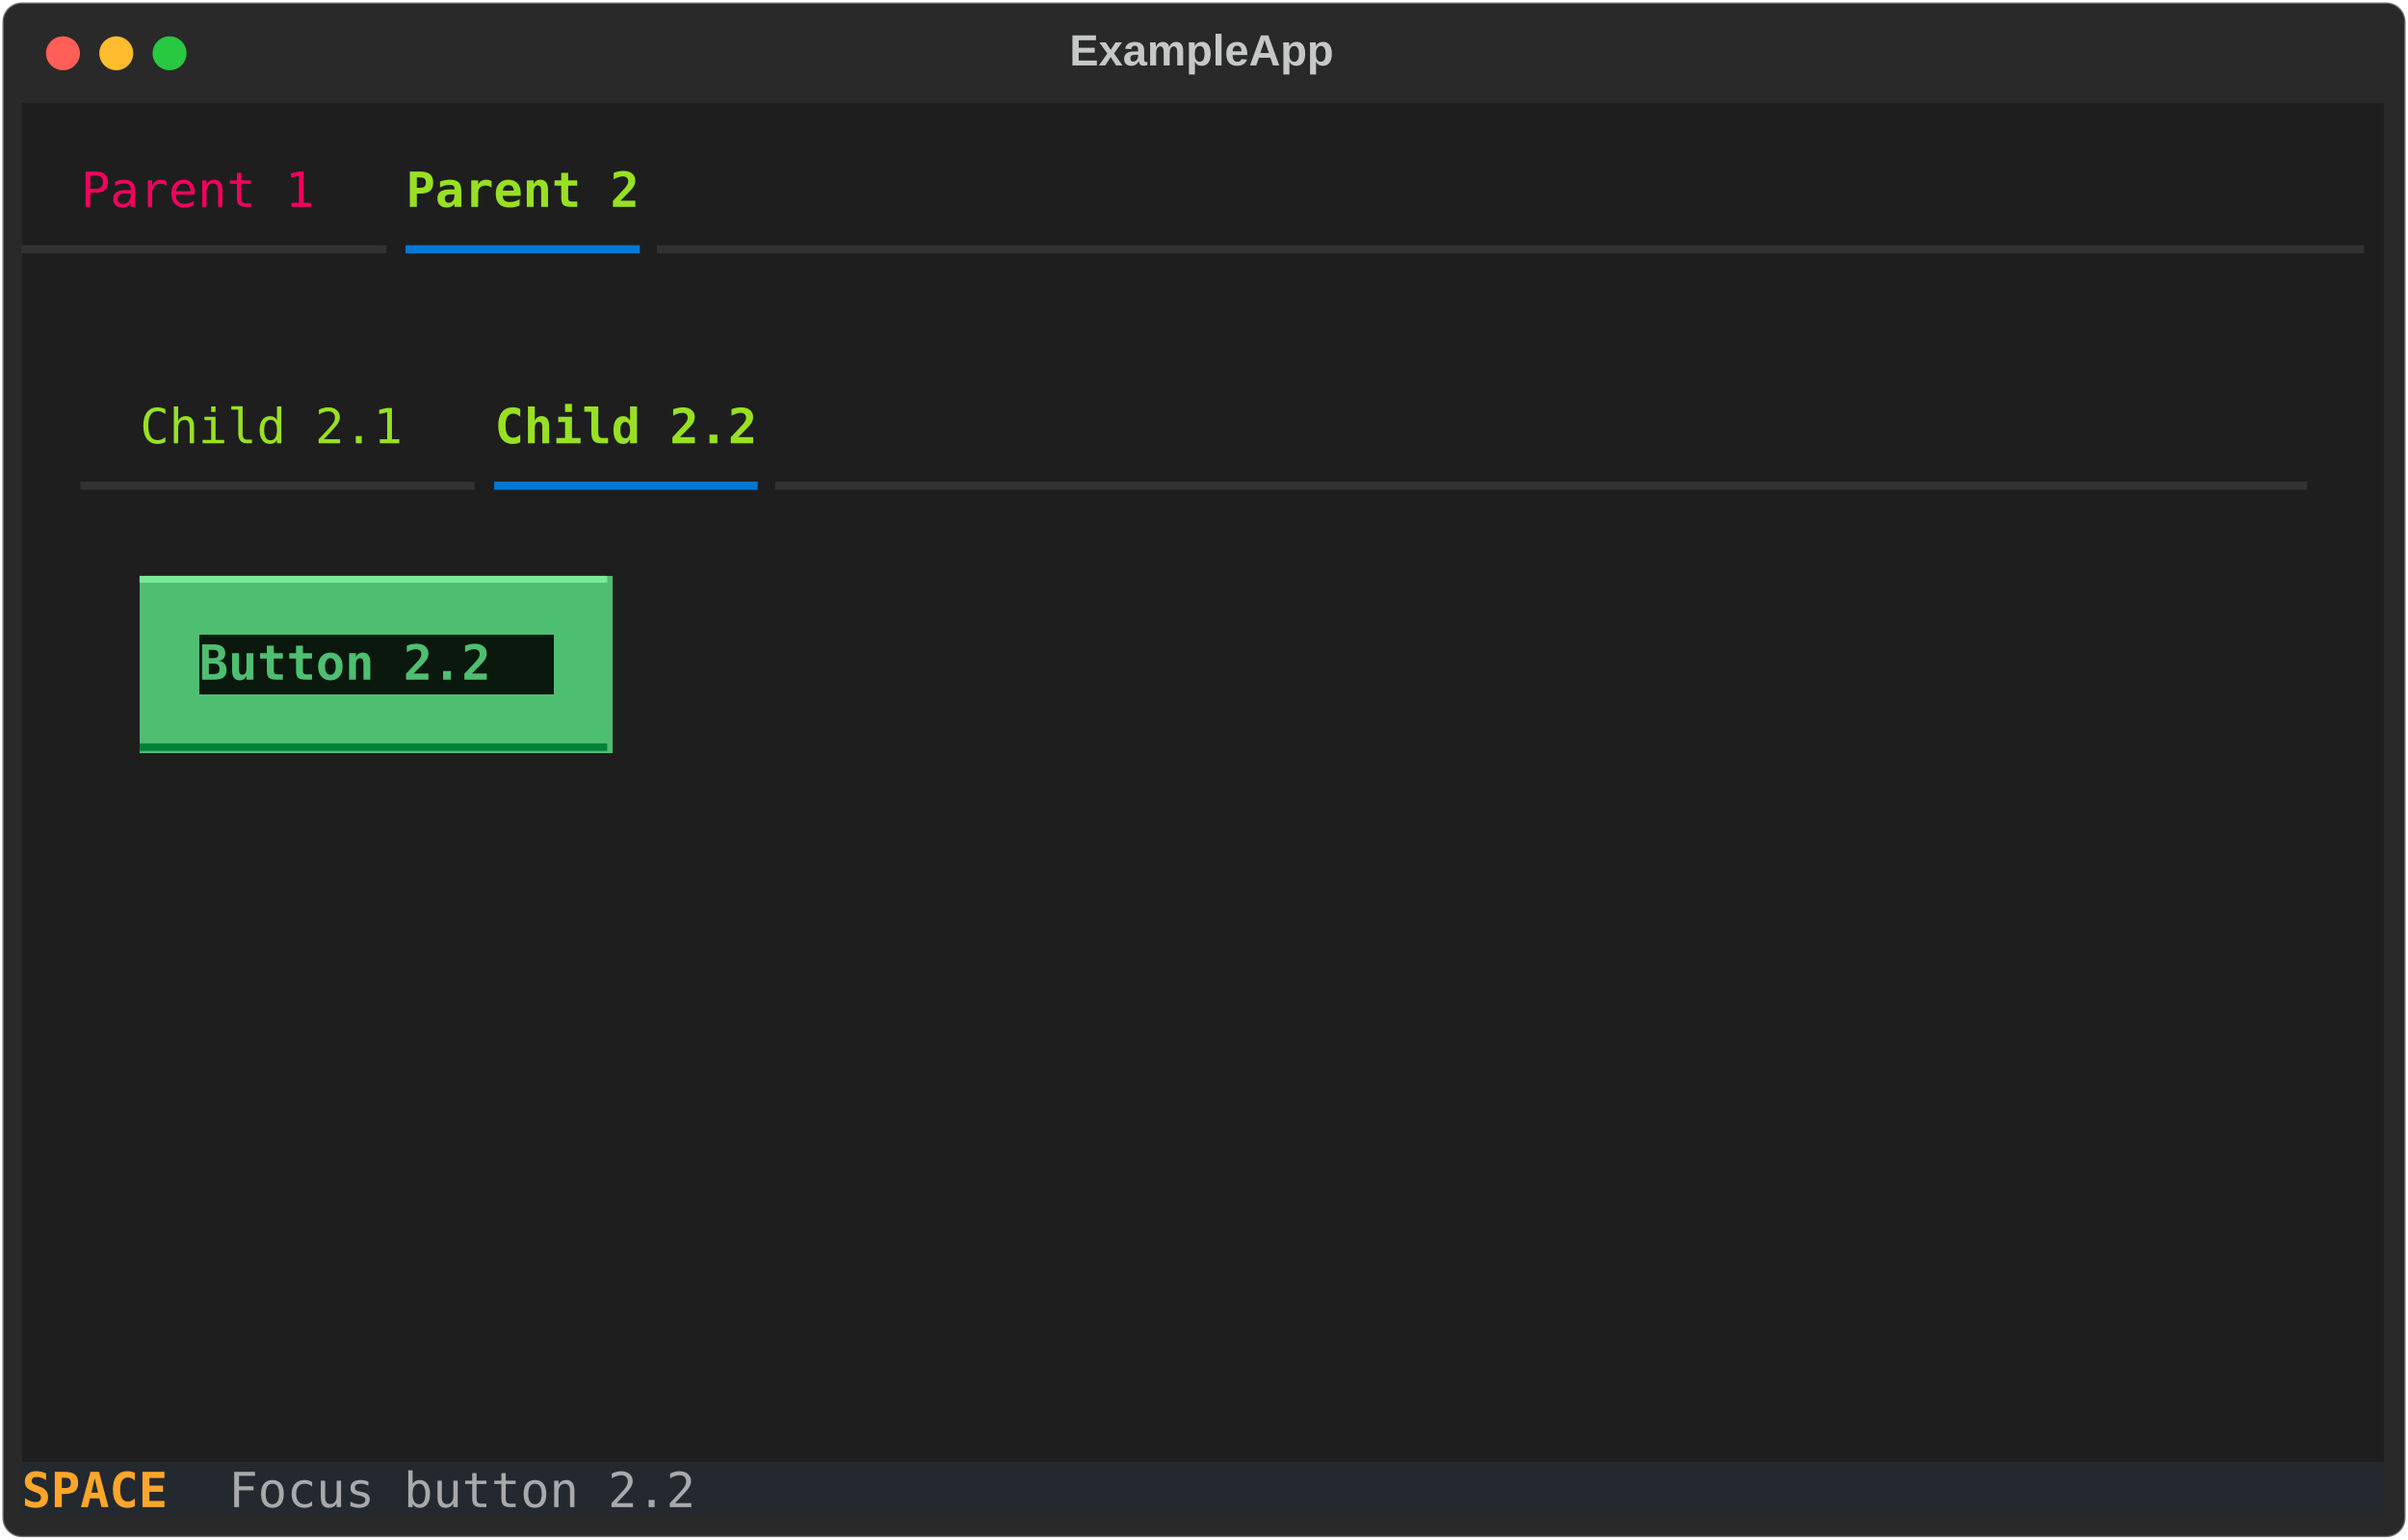
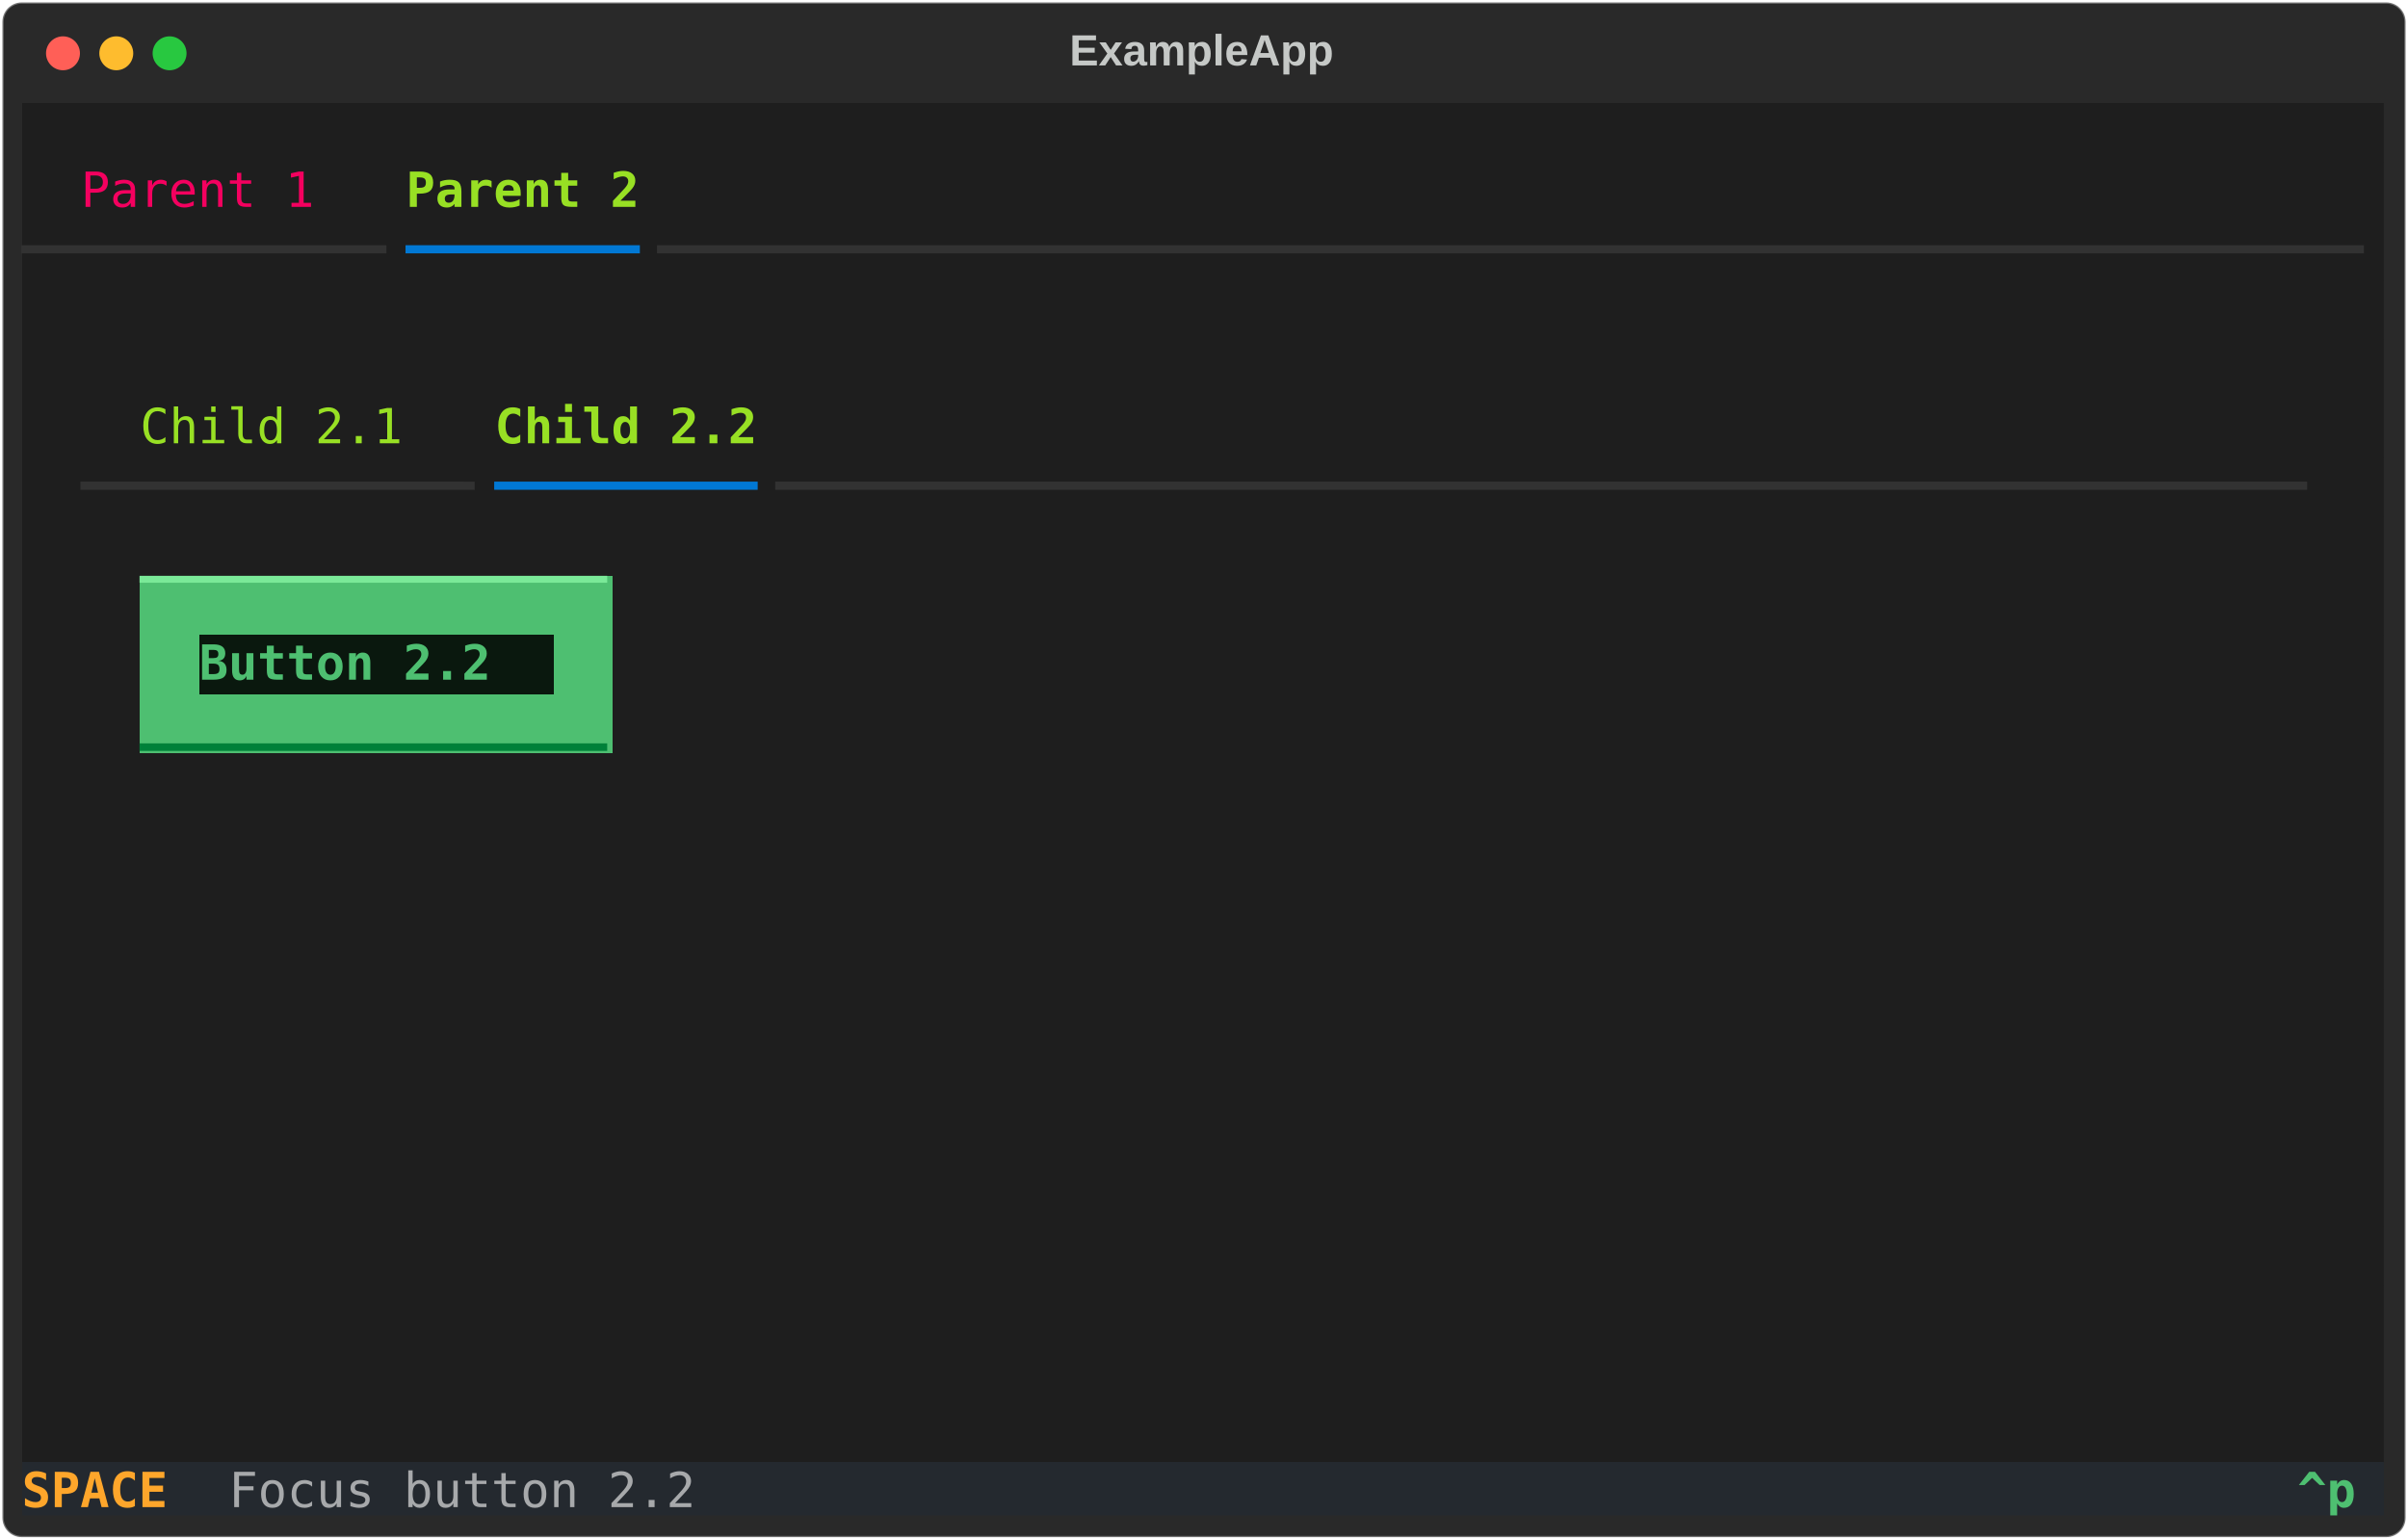
<svg xmlns="http://www.w3.org/2000/svg" class="rich-terminal" viewBox="0 0 994 635.6">
  <style>

    @font-face {
        font-family: "Fira Code";
        src: local("FiraCode-Regular"),
                url("https://cdnjs.cloudflare.com/ajax/libs/firacode/6.2.0/woff2/FiraCode-Regular.woff2") format("woff2"),
                url("https://cdnjs.cloudflare.com/ajax/libs/firacode/6.2.0/woff/FiraCode-Regular.woff") format("woff");
        font-style: normal;
        font-weight: 400;
    }
    @font-face {
        font-family: "Fira Code";
        src: local("FiraCode-Bold"),
                url("https://cdnjs.cloudflare.com/ajax/libs/firacode/6.2.0/woff2/FiraCode-Bold.woff2") format("woff2"),
                url("https://cdnjs.cloudflare.com/ajax/libs/firacode/6.2.0/woff/FiraCode-Bold.woff") format("woff");
        font-style: bold;
        font-weight: 700;
    }

-     .terminal-4044092870-matrix {
+     .terminal-3667830145-matrix {
        font-family: Fira Code, monospace;
        font-size: 20px;
        line-height: 24.4px;
        font-variant-east-asian: full-width;
    }

-     .terminal-4044092870-title {
+     .terminal-3667830145-title {
        font-size: 18px;
        font-weight: bold;
        font-family: arial;
    }

-     .terminal-4044092870-r1 { fill: #c5c8c6 }
- .terminal-4044092870-r2 { fill: #e1e1e1 }
- .terminal-4044092870-r3 { fill: #f4005f }
- .terminal-4044092870-r4 { fill: #98e024;font-weight: bold }
- .terminal-4044092870-r5 { fill: #323232 }
- .terminal-4044092870-r6 { fill: #0178d4 }
- .terminal-4044092870-r7 { fill: #98e024 }
- .terminal-4044092870-r8 { fill: #7ae998 }
- .terminal-4044092870-r9 { fill: #4ebf71;font-weight: bold }
- .terminal-4044092870-r10 { fill: #008139 }
- .terminal-4044092870-r11 { fill: #fea62b;font-weight: bold }
- .terminal-4044092870-r12 { fill: #a7a9ab }
- .terminal-4044092870-r13 { fill: #e2e3e3 }
+     .terminal-3667830145-r1 { fill: #c5c8c6 }
+ .terminal-3667830145-r2 { fill: #e1e1e1 }
+ .terminal-3667830145-r3 { fill: #f4005f }
+ .terminal-3667830145-r4 { fill: #98e024;font-weight: bold }
+ .terminal-3667830145-r5 { fill: #323232 }
+ .terminal-3667830145-r6 { fill: #0178d4 }
+ .terminal-3667830145-r7 { fill: #98e024 }
+ .terminal-3667830145-r8 { fill: #7ae998 }
+ .terminal-3667830145-r9 { fill: #4ebf71;font-weight: bold }
+ .terminal-3667830145-r10 { fill: #008139 }
+ .terminal-3667830145-r11 { fill: #fea62b;font-weight: bold }
+ .terminal-3667830145-r12 { fill: #a7a9ab }
+ .terminal-3667830145-r13 { fill: #e2e3e3 }
    </style>
  <defs>
-     <clipPath id="terminal-4044092870-clip-terminal">
+     <clipPath id="terminal-3667830145-clip-terminal">
      <rect x="0" y="0" width="975.0" height="584.6" />
    </clipPath>
-     <clipPath id="terminal-4044092870-line-0">
+     <clipPath id="terminal-3667830145-line-0">
      <rect x="0" y="1.5" width="976" height="24.65" />
    </clipPath>
-     <clipPath id="terminal-4044092870-line-1">
+     <clipPath id="terminal-3667830145-line-1">
      <rect x="0" y="25.9" width="976" height="24.65" />
    </clipPath>
-     <clipPath id="terminal-4044092870-line-2">
+     <clipPath id="terminal-3667830145-line-2">
      <rect x="0" y="50.3" width="976" height="24.65" />
    </clipPath>
-     <clipPath id="terminal-4044092870-line-3">
+     <clipPath id="terminal-3667830145-line-3">
      <rect x="0" y="74.7" width="976" height="24.65" />
    </clipPath>
-     <clipPath id="terminal-4044092870-line-4">
+     <clipPath id="terminal-3667830145-line-4">
      <rect x="0" y="99.1" width="976" height="24.65" />
    </clipPath>
-     <clipPath id="terminal-4044092870-line-5">
+     <clipPath id="terminal-3667830145-line-5">
      <rect x="0" y="123.5" width="976" height="24.65" />
    </clipPath>
-     <clipPath id="terminal-4044092870-line-6">
+     <clipPath id="terminal-3667830145-line-6">
      <rect x="0" y="147.9" width="976" height="24.65" />
    </clipPath>
-     <clipPath id="terminal-4044092870-line-7">
+     <clipPath id="terminal-3667830145-line-7">
      <rect x="0" y="172.3" width="976" height="24.65" />
    </clipPath>
-     <clipPath id="terminal-4044092870-line-8">
+     <clipPath id="terminal-3667830145-line-8">
      <rect x="0" y="196.7" width="976" height="24.65" />
    </clipPath>
-     <clipPath id="terminal-4044092870-line-9">
+     <clipPath id="terminal-3667830145-line-9">
      <rect x="0" y="221.1" width="976" height="24.65" />
    </clipPath>
-     <clipPath id="terminal-4044092870-line-10">
+     <clipPath id="terminal-3667830145-line-10">
      <rect x="0" y="245.5" width="976" height="24.65" />
    </clipPath>
-     <clipPath id="terminal-4044092870-line-11">
+     <clipPath id="terminal-3667830145-line-11">
      <rect x="0" y="269.9" width="976" height="24.65" />
    </clipPath>
-     <clipPath id="terminal-4044092870-line-12">
+     <clipPath id="terminal-3667830145-line-12">
      <rect x="0" y="294.3" width="976" height="24.65" />
    </clipPath>
-     <clipPath id="terminal-4044092870-line-13">
+     <clipPath id="terminal-3667830145-line-13">
      <rect x="0" y="318.7" width="976" height="24.65" />
    </clipPath>
-     <clipPath id="terminal-4044092870-line-14">
+     <clipPath id="terminal-3667830145-line-14">
      <rect x="0" y="343.1" width="976" height="24.65" />
    </clipPath>
-     <clipPath id="terminal-4044092870-line-15">
+     <clipPath id="terminal-3667830145-line-15">
      <rect x="0" y="367.5" width="976" height="24.65" />
    </clipPath>
-     <clipPath id="terminal-4044092870-line-16">
+     <clipPath id="terminal-3667830145-line-16">
      <rect x="0" y="391.9" width="976" height="24.65" />
    </clipPath>
-     <clipPath id="terminal-4044092870-line-17">
+     <clipPath id="terminal-3667830145-line-17">
      <rect x="0" y="416.3" width="976" height="24.65" />
    </clipPath>
-     <clipPath id="terminal-4044092870-line-18">
+     <clipPath id="terminal-3667830145-line-18">
      <rect x="0" y="440.7" width="976" height="24.65" />
    </clipPath>
-     <clipPath id="terminal-4044092870-line-19">
+     <clipPath id="terminal-3667830145-line-19">
      <rect x="0" y="465.1" width="976" height="24.65" />
    </clipPath>
-     <clipPath id="terminal-4044092870-line-20">
+     <clipPath id="terminal-3667830145-line-20">
      <rect x="0" y="489.5" width="976" height="24.65" />
    </clipPath>
-     <clipPath id="terminal-4044092870-line-21">
+     <clipPath id="terminal-3667830145-line-21">
      <rect x="0" y="513.9" width="976" height="24.65" />
    </clipPath>
-     <clipPath id="terminal-4044092870-line-22">
+     <clipPath id="terminal-3667830145-line-22">
      <rect x="0" y="538.3" width="976" height="24.65" />
    </clipPath>
  </defs>
  <rect fill="#292929" stroke="rgba(255,255,255,0.35)" stroke-width="1" x="1" y="1" width="992" height="633.6" rx="8" />
-   <text class="terminal-4044092870-title" fill="#c5c8c6" text-anchor="middle" x="496" y="27">ExampleApp</text>
+   <text class="terminal-3667830145-title" fill="#c5c8c6" text-anchor="middle" x="496" y="27">ExampleApp</text>
  <g transform="translate(26,22)">
    <circle cx="0" cy="0" r="7" fill="#ff5f57" />
    <circle cx="22" cy="0" r="7" fill="#febc2e" />
    <circle cx="44" cy="0" r="7" fill="#28c840" />
  </g>
-   <g transform="translate(9, 41)" clip-path="url(#terminal-4044092870-clip-terminal)">
+   <g transform="translate(9, 41)" clip-path="url(#terminal-3667830145-clip-terminal)">
    <rect fill="#1e1e1e" x="0" y="1.5" width="268.4" height="24.65" shape-rendering="crispEdges" />
    <rect fill="#1e1e1e" x="268.4" y="1.5" width="707.6" height="24.65" shape-rendering="crispEdges" />
    <rect fill="#1e1e1e" x="0" y="25.9" width="24.4" height="24.65" shape-rendering="crispEdges" />
    <rect fill="#1e1e1e" x="24.4" y="25.9" width="97.6" height="24.65" shape-rendering="crispEdges" />
    <rect fill="#1e1e1e" x="122" y="25.9" width="36.6" height="24.65" shape-rendering="crispEdges" />
    <rect fill="#1e1e1e" x="158.6" y="25.9" width="97.6" height="24.65" shape-rendering="crispEdges" />
    <rect fill="#1e1e1e" x="256.2" y="25.9" width="12.2" height="24.65" shape-rendering="crispEdges" />
    <rect fill="#1e1e1e" x="268.4" y="25.9" width="707.6" height="24.65" shape-rendering="crispEdges" />
    <rect fill="#1e1e1e" x="0" y="50.3" width="158.6" height="24.65" shape-rendering="crispEdges" />
    <rect fill="#1e1e1e" x="158.6" y="50.3" width="97.6" height="24.65" shape-rendering="crispEdges" />
    <rect fill="#1e1e1e" x="256.2" y="50.3" width="719.8" height="24.65" shape-rendering="crispEdges" />
    <rect fill="#1e1e1e" x="0" y="74.7" width="976" height="24.65" shape-rendering="crispEdges" />
    <rect fill="#1e1e1e" x="0" y="99.1" width="317.2" height="24.65" shape-rendering="crispEdges" />
    <rect fill="#1e1e1e" x="317.2" y="99.1" width="634.4" height="24.65" shape-rendering="crispEdges" />
    <rect fill="#1e1e1e" x="951.6" y="99.1" width="24.4" height="24.65" shape-rendering="crispEdges" />
    <rect fill="#1e1e1e" x="0" y="123.5" width="48.8" height="24.65" shape-rendering="crispEdges" />
    <rect fill="#1e1e1e" x="48.8" y="123.5" width="109.8" height="24.65" shape-rendering="crispEdges" />
    <rect fill="#1e1e1e" x="158.6" y="123.5" width="36.6" height="24.65" shape-rendering="crispEdges" />
    <rect fill="#1e1e1e" x="195.2" y="123.5" width="109.8" height="24.65" shape-rendering="crispEdges" />
    <rect fill="#1e1e1e" x="305" y="123.5" width="12.2" height="24.65" shape-rendering="crispEdges" />
    <rect fill="#1e1e1e" x="317.2" y="123.5" width="634.4" height="24.65" shape-rendering="crispEdges" />
    <rect fill="#1e1e1e" x="951.6" y="123.5" width="24.4" height="24.65" shape-rendering="crispEdges" />
    <rect fill="#1e1e1e" x="0" y="147.9" width="24.4" height="24.65" shape-rendering="crispEdges" />
    <rect fill="#1e1e1e" x="24.4" y="147.9" width="170.8" height="24.65" shape-rendering="crispEdges" />
    <rect fill="#1e1e1e" x="195.2" y="147.9" width="109.8" height="24.65" shape-rendering="crispEdges" />
    <rect fill="#1e1e1e" x="305" y="147.9" width="646.6" height="24.65" shape-rendering="crispEdges" />
    <rect fill="#1e1e1e" x="951.6" y="147.9" width="24.4" height="24.65" shape-rendering="crispEdges" />
    <rect fill="#1e1e1e" x="0" y="172.3" width="976" height="24.65" shape-rendering="crispEdges" />
    <rect fill="#1e1e1e" x="0" y="196.7" width="48.8" height="24.65" shape-rendering="crispEdges" />
    <rect fill="#4ebf71" x="48.8" y="196.7" width="195.2" height="24.65" shape-rendering="crispEdges" />
    <rect fill="#1e1e1e" x="244" y="196.7" width="683.2" height="24.65" shape-rendering="crispEdges" />
    <rect fill="#1e1e1e" x="927.2" y="196.7" width="48.8" height="24.65" shape-rendering="crispEdges" />
    <rect fill="#1e1e1e" x="0" y="221.1" width="48.8" height="24.65" shape-rendering="crispEdges" />
    <rect fill="#4ebf71" x="48.8" y="221.1" width="24.4" height="24.65" shape-rendering="crispEdges" />
    <rect fill="#0a180e" x="73.2" y="221.1" width="146.4" height="24.65" shape-rendering="crispEdges" />
    <rect fill="#4ebf71" x="219.6" y="221.1" width="24.4" height="24.65" shape-rendering="crispEdges" />
    <rect fill="#1e1e1e" x="244" y="221.1" width="683.2" height="24.65" shape-rendering="crispEdges" />
    <rect fill="#1e1e1e" x="927.2" y="221.1" width="48.8" height="24.65" shape-rendering="crispEdges" />
    <rect fill="#1e1e1e" x="0" y="245.5" width="48.8" height="24.65" shape-rendering="crispEdges" />
    <rect fill="#4ebf71" x="48.8" y="245.5" width="195.2" height="24.65" shape-rendering="crispEdges" />
    <rect fill="#1e1e1e" x="244" y="245.5" width="683.2" height="24.65" shape-rendering="crispEdges" />
    <rect fill="#1e1e1e" x="927.2" y="245.5" width="48.8" height="24.65" shape-rendering="crispEdges" />
    <rect fill="#1e1e1e" x="0" y="269.9" width="976" height="24.65" shape-rendering="crispEdges" />
    <rect fill="#1e1e1e" x="0" y="294.3" width="976" height="24.65" shape-rendering="crispEdges" />
    <rect fill="#1e1e1e" x="0" y="318.7" width="976" height="24.65" shape-rendering="crispEdges" />
    <rect fill="#1e1e1e" x="0" y="343.1" width="976" height="24.65" shape-rendering="crispEdges" />
    <rect fill="#1e1e1e" x="0" y="367.5" width="976" height="24.65" shape-rendering="crispEdges" />
    <rect fill="#1e1e1e" x="0" y="391.9" width="976" height="24.65" shape-rendering="crispEdges" />
    <rect fill="#1e1e1e" x="0" y="416.3" width="976" height="24.65" shape-rendering="crispEdges" />
    <rect fill="#1e1e1e" x="0" y="440.7" width="976" height="24.65" shape-rendering="crispEdges" />
    <rect fill="#1e1e1e" x="0" y="465.1" width="976" height="24.65" shape-rendering="crispEdges" />
    <rect fill="#1e1e1e" x="0" y="489.5" width="976" height="24.65" shape-rendering="crispEdges" />
    <rect fill="#1e1e1e" x="0" y="513.9" width="976" height="24.65" shape-rendering="crispEdges" />
    <rect fill="#1e1e1e" x="0" y="538.3" width="976" height="24.65" shape-rendering="crispEdges" />
    <rect fill="#24292f" x="0" y="562.7" width="85.4" height="24.65" shape-rendering="crispEdges" />
    <rect fill="#24292f" x="85.4" y="562.7" width="207.4" height="24.65" shape-rendering="crispEdges" />
-     <rect fill="#24292f" x="292.8" y="562.7" width="683.2" height="24.65" shape-rendering="crispEdges" />
-     <g class="terminal-4044092870-matrix">
-       <text class="terminal-4044092870-r1" x="976" y="20" textLength="12.2" clip-path="url(#terminal-4044092870-line-0)">
- </text>
-       <text class="terminal-4044092870-r3" x="24.4" y="44.4" textLength="97.6" clip-path="url(#terminal-4044092870-line-1)">Parent 1</text>
-       <text class="terminal-4044092870-r4" x="158.6" y="44.4" textLength="97.6" clip-path="url(#terminal-4044092870-line-1)">Parent 2</text>
-       <text class="terminal-4044092870-r1" x="976" y="44.4" textLength="12.2" clip-path="url(#terminal-4044092870-line-1)">
- </text>
-       <text class="terminal-4044092870-r5" x="0" y="68.8" textLength="158.6" clip-path="url(#terminal-4044092870-line-2)">━━━━━━━━━━━━╸</text>
-       <text class="terminal-4044092870-r6" x="158.6" y="68.8" textLength="97.6" clip-path="url(#terminal-4044092870-line-2)">━━━━━━━━</text>
-       <text class="terminal-4044092870-r5" x="256.2" y="68.8" textLength="719.8" clip-path="url(#terminal-4044092870-line-2)">╺━━━━━━━━━━━━━━━━━━━━━━━━━━━━━━━━━━━━━━━━━━━━━━━━━━━━━━━━━━</text>
-       <text class="terminal-4044092870-r1" x="976" y="68.8" textLength="12.2" clip-path="url(#terminal-4044092870-line-2)">
- </text>
-       <text class="terminal-4044092870-r1" x="976" y="93.2" textLength="12.2" clip-path="url(#terminal-4044092870-line-3)">
- </text>
-       <text class="terminal-4044092870-r1" x="976" y="117.6" textLength="12.2" clip-path="url(#terminal-4044092870-line-4)">
- </text>
-       <text class="terminal-4044092870-r7" x="48.8" y="142" textLength="109.8" clip-path="url(#terminal-4044092870-line-5)">Child 2.1</text>
-       <text class="terminal-4044092870-r4" x="195.2" y="142" textLength="109.8" clip-path="url(#terminal-4044092870-line-5)">Child 2.2</text>
-       <text class="terminal-4044092870-r1" x="976" y="142" textLength="12.2" clip-path="url(#terminal-4044092870-line-5)">
- </text>
-       <text class="terminal-4044092870-r5" x="24.4" y="166.4" textLength="170.8" clip-path="url(#terminal-4044092870-line-6)">━━━━━━━━━━━━━╸</text>
-       <text class="terminal-4044092870-r6" x="195.2" y="166.4" textLength="109.8" clip-path="url(#terminal-4044092870-line-6)">━━━━━━━━━</text>
-       <text class="terminal-4044092870-r5" x="305" y="166.4" textLength="646.6" clip-path="url(#terminal-4044092870-line-6)">╺━━━━━━━━━━━━━━━━━━━━━━━━━━━━━━━━━━━━━━━━━━━━━━━━━━━━</text>
-       <text class="terminal-4044092870-r1" x="976" y="166.4" textLength="12.2" clip-path="url(#terminal-4044092870-line-6)">
- </text>
-       <text class="terminal-4044092870-r1" x="976" y="190.8" textLength="12.2" clip-path="url(#terminal-4044092870-line-7)">
- </text>
-       <text class="terminal-4044092870-r8" x="48.8" y="215.2" textLength="195.2" clip-path="url(#terminal-4044092870-line-8)">▔▔▔▔▔▔▔▔▔▔▔▔▔▔▔▔</text>
-       <text class="terminal-4044092870-r1" x="976" y="215.2" textLength="12.2" clip-path="url(#terminal-4044092870-line-8)">
- </text>
-       <text class="terminal-4044092870-r9" x="73.2" y="239.6" textLength="146.4" clip-path="url(#terminal-4044092870-line-9)"> Button 2.2 </text>
-       <text class="terminal-4044092870-r1" x="976" y="239.6" textLength="12.2" clip-path="url(#terminal-4044092870-line-9)">
- </text>
-       <text class="terminal-4044092870-r10" x="48.8" y="264" textLength="195.2" clip-path="url(#terminal-4044092870-line-10)">▁▁▁▁▁▁▁▁▁▁▁▁▁▁▁▁</text>
-       <text class="terminal-4044092870-r1" x="976" y="264" textLength="12.2" clip-path="url(#terminal-4044092870-line-10)">
- </text>
-       <text class="terminal-4044092870-r1" x="976" y="288.4" textLength="12.2" clip-path="url(#terminal-4044092870-line-11)">
- </text>
-       <text class="terminal-4044092870-r1" x="976" y="312.8" textLength="12.2" clip-path="url(#terminal-4044092870-line-12)">
- </text>
-       <text class="terminal-4044092870-r1" x="976" y="337.2" textLength="12.2" clip-path="url(#terminal-4044092870-line-13)">
- </text>
-       <text class="terminal-4044092870-r1" x="976" y="361.6" textLength="12.2" clip-path="url(#terminal-4044092870-line-14)">
- </text>
-       <text class="terminal-4044092870-r1" x="976" y="386" textLength="12.2" clip-path="url(#terminal-4044092870-line-15)">
- </text>
-       <text class="terminal-4044092870-r1" x="976" y="410.4" textLength="12.2" clip-path="url(#terminal-4044092870-line-16)">
- </text>
-       <text class="terminal-4044092870-r1" x="976" y="434.8" textLength="12.2" clip-path="url(#terminal-4044092870-line-17)">
- </text>
-       <text class="terminal-4044092870-r1" x="976" y="459.2" textLength="12.2" clip-path="url(#terminal-4044092870-line-18)">
- </text>
-       <text class="terminal-4044092870-r1" x="976" y="483.6" textLength="12.2" clip-path="url(#terminal-4044092870-line-19)">
- </text>
-       <text class="terminal-4044092870-r1" x="976" y="508" textLength="12.2" clip-path="url(#terminal-4044092870-line-20)">
- </text>
-       <text class="terminal-4044092870-r1" x="976" y="532.4" textLength="12.2" clip-path="url(#terminal-4044092870-line-21)">
- </text>
-       <text class="terminal-4044092870-r1" x="976" y="556.8" textLength="12.2" clip-path="url(#terminal-4044092870-line-22)">
- </text>
-       <text class="terminal-4044092870-r11" x="0" y="581.2" textLength="85.4" clip-path="url(#terminal-4044092870-line-23)"> SPACE </text>
-       <text class="terminal-4044092870-r12" x="85.4" y="581.2" textLength="207.4" clip-path="url(#terminal-4044092870-line-23)">Focus button 2.2 </text>
+     <rect fill="#24292f" x="292.8" y="562.7" width="634.4" height="24.65" shape-rendering="crispEdges" />
+     <rect fill="#24292f" x="927.2" y="562.7" width="12.2" height="24.65" shape-rendering="crispEdges" />
+     <rect fill="#24292f" x="939.4" y="562.7" width="24.4" height="24.65" shape-rendering="crispEdges" />
+     <rect fill="#24292f" x="963.8" y="562.7" width="12.2" height="24.65" shape-rendering="crispEdges" />
+     <g class="terminal-3667830145-matrix">
+       <text class="terminal-3667830145-r1" x="976" y="20" textLength="12.2" clip-path="url(#terminal-3667830145-line-0)">
+ </text>
+       <text class="terminal-3667830145-r3" x="24.4" y="44.4" textLength="97.6" clip-path="url(#terminal-3667830145-line-1)">Parent 1</text>
+       <text class="terminal-3667830145-r4" x="158.6" y="44.4" textLength="97.6" clip-path="url(#terminal-3667830145-line-1)">Parent 2</text>
+       <text class="terminal-3667830145-r1" x="976" y="44.4" textLength="12.2" clip-path="url(#terminal-3667830145-line-1)">
+ </text>
+       <text class="terminal-3667830145-r5" x="0" y="68.8" textLength="158.6" clip-path="url(#terminal-3667830145-line-2)">━━━━━━━━━━━━╸</text>
+       <text class="terminal-3667830145-r6" x="158.6" y="68.8" textLength="97.6" clip-path="url(#terminal-3667830145-line-2)">━━━━━━━━</text>
+       <text class="terminal-3667830145-r5" x="256.2" y="68.8" textLength="719.8" clip-path="url(#terminal-3667830145-line-2)">╺━━━━━━━━━━━━━━━━━━━━━━━━━━━━━━━━━━━━━━━━━━━━━━━━━━━━━━━━━━</text>
+       <text class="terminal-3667830145-r1" x="976" y="68.8" textLength="12.2" clip-path="url(#terminal-3667830145-line-2)">
+ </text>
+       <text class="terminal-3667830145-r1" x="976" y="93.2" textLength="12.2" clip-path="url(#terminal-3667830145-line-3)">
+ </text>
+       <text class="terminal-3667830145-r1" x="976" y="117.6" textLength="12.2" clip-path="url(#terminal-3667830145-line-4)">
+ </text>
+       <text class="terminal-3667830145-r7" x="48.8" y="142" textLength="109.8" clip-path="url(#terminal-3667830145-line-5)">Child 2.1</text>
+       <text class="terminal-3667830145-r4" x="195.2" y="142" textLength="109.8" clip-path="url(#terminal-3667830145-line-5)">Child 2.2</text>
+       <text class="terminal-3667830145-r1" x="976" y="142" textLength="12.2" clip-path="url(#terminal-3667830145-line-5)">
+ </text>
+       <text class="terminal-3667830145-r5" x="24.4" y="166.4" textLength="170.8" clip-path="url(#terminal-3667830145-line-6)">━━━━━━━━━━━━━╸</text>
+       <text class="terminal-3667830145-r6" x="195.2" y="166.4" textLength="109.8" clip-path="url(#terminal-3667830145-line-6)">━━━━━━━━━</text>
+       <text class="terminal-3667830145-r5" x="305" y="166.4" textLength="646.6" clip-path="url(#terminal-3667830145-line-6)">╺━━━━━━━━━━━━━━━━━━━━━━━━━━━━━━━━━━━━━━━━━━━━━━━━━━━━</text>
+       <text class="terminal-3667830145-r1" x="976" y="166.4" textLength="12.2" clip-path="url(#terminal-3667830145-line-6)">
+ </text>
+       <text class="terminal-3667830145-r1" x="976" y="190.8" textLength="12.2" clip-path="url(#terminal-3667830145-line-7)">
+ </text>
+       <text class="terminal-3667830145-r8" x="48.8" y="215.2" textLength="195.2" clip-path="url(#terminal-3667830145-line-8)">▔▔▔▔▔▔▔▔▔▔▔▔▔▔▔▔</text>
+       <text class="terminal-3667830145-r1" x="976" y="215.2" textLength="12.2" clip-path="url(#terminal-3667830145-line-8)">
+ </text>
+       <text class="terminal-3667830145-r9" x="73.2" y="239.6" textLength="146.4" clip-path="url(#terminal-3667830145-line-9)"> Button 2.2 </text>
+       <text class="terminal-3667830145-r1" x="976" y="239.6" textLength="12.2" clip-path="url(#terminal-3667830145-line-9)">
+ </text>
+       <text class="terminal-3667830145-r10" x="48.8" y="264" textLength="195.2" clip-path="url(#terminal-3667830145-line-10)">▁▁▁▁▁▁▁▁▁▁▁▁▁▁▁▁</text>
+       <text class="terminal-3667830145-r1" x="976" y="264" textLength="12.2" clip-path="url(#terminal-3667830145-line-10)">
+ </text>
+       <text class="terminal-3667830145-r1" x="976" y="288.4" textLength="12.2" clip-path="url(#terminal-3667830145-line-11)">
+ </text>
+       <text class="terminal-3667830145-r1" x="976" y="312.8" textLength="12.2" clip-path="url(#terminal-3667830145-line-12)">
+ </text>
+       <text class="terminal-3667830145-r1" x="976" y="337.2" textLength="12.2" clip-path="url(#terminal-3667830145-line-13)">
+ </text>
+       <text class="terminal-3667830145-r1" x="976" y="361.6" textLength="12.2" clip-path="url(#terminal-3667830145-line-14)">
+ </text>
+       <text class="terminal-3667830145-r1" x="976" y="386" textLength="12.2" clip-path="url(#terminal-3667830145-line-15)">
+ </text>
+       <text class="terminal-3667830145-r1" x="976" y="410.4" textLength="12.2" clip-path="url(#terminal-3667830145-line-16)">
+ </text>
+       <text class="terminal-3667830145-r1" x="976" y="434.8" textLength="12.2" clip-path="url(#terminal-3667830145-line-17)">
+ </text>
+       <text class="terminal-3667830145-r1" x="976" y="459.2" textLength="12.2" clip-path="url(#terminal-3667830145-line-18)">
+ </text>
+       <text class="terminal-3667830145-r1" x="976" y="483.6" textLength="12.2" clip-path="url(#terminal-3667830145-line-19)">
+ </text>
+       <text class="terminal-3667830145-r1" x="976" y="508" textLength="12.2" clip-path="url(#terminal-3667830145-line-20)">
+ </text>
+       <text class="terminal-3667830145-r1" x="976" y="532.4" textLength="12.2" clip-path="url(#terminal-3667830145-line-21)">
+ </text>
+       <text class="terminal-3667830145-r1" x="976" y="556.8" textLength="12.2" clip-path="url(#terminal-3667830145-line-22)">
+ </text>
+       <text class="terminal-3667830145-r11" x="0" y="581.2" textLength="85.4" clip-path="url(#terminal-3667830145-line-23)"> SPACE </text>
+       <text class="terminal-3667830145-r12" x="85.4" y="581.2" textLength="207.4" clip-path="url(#terminal-3667830145-line-23)">Focus button 2.2 </text>
+       <text class="terminal-3667830145-r9" x="939.4" y="581.2" textLength="24.4" clip-path="url(#terminal-3667830145-line-23)">^p</text>
    </g>
  </g>
</svg>
